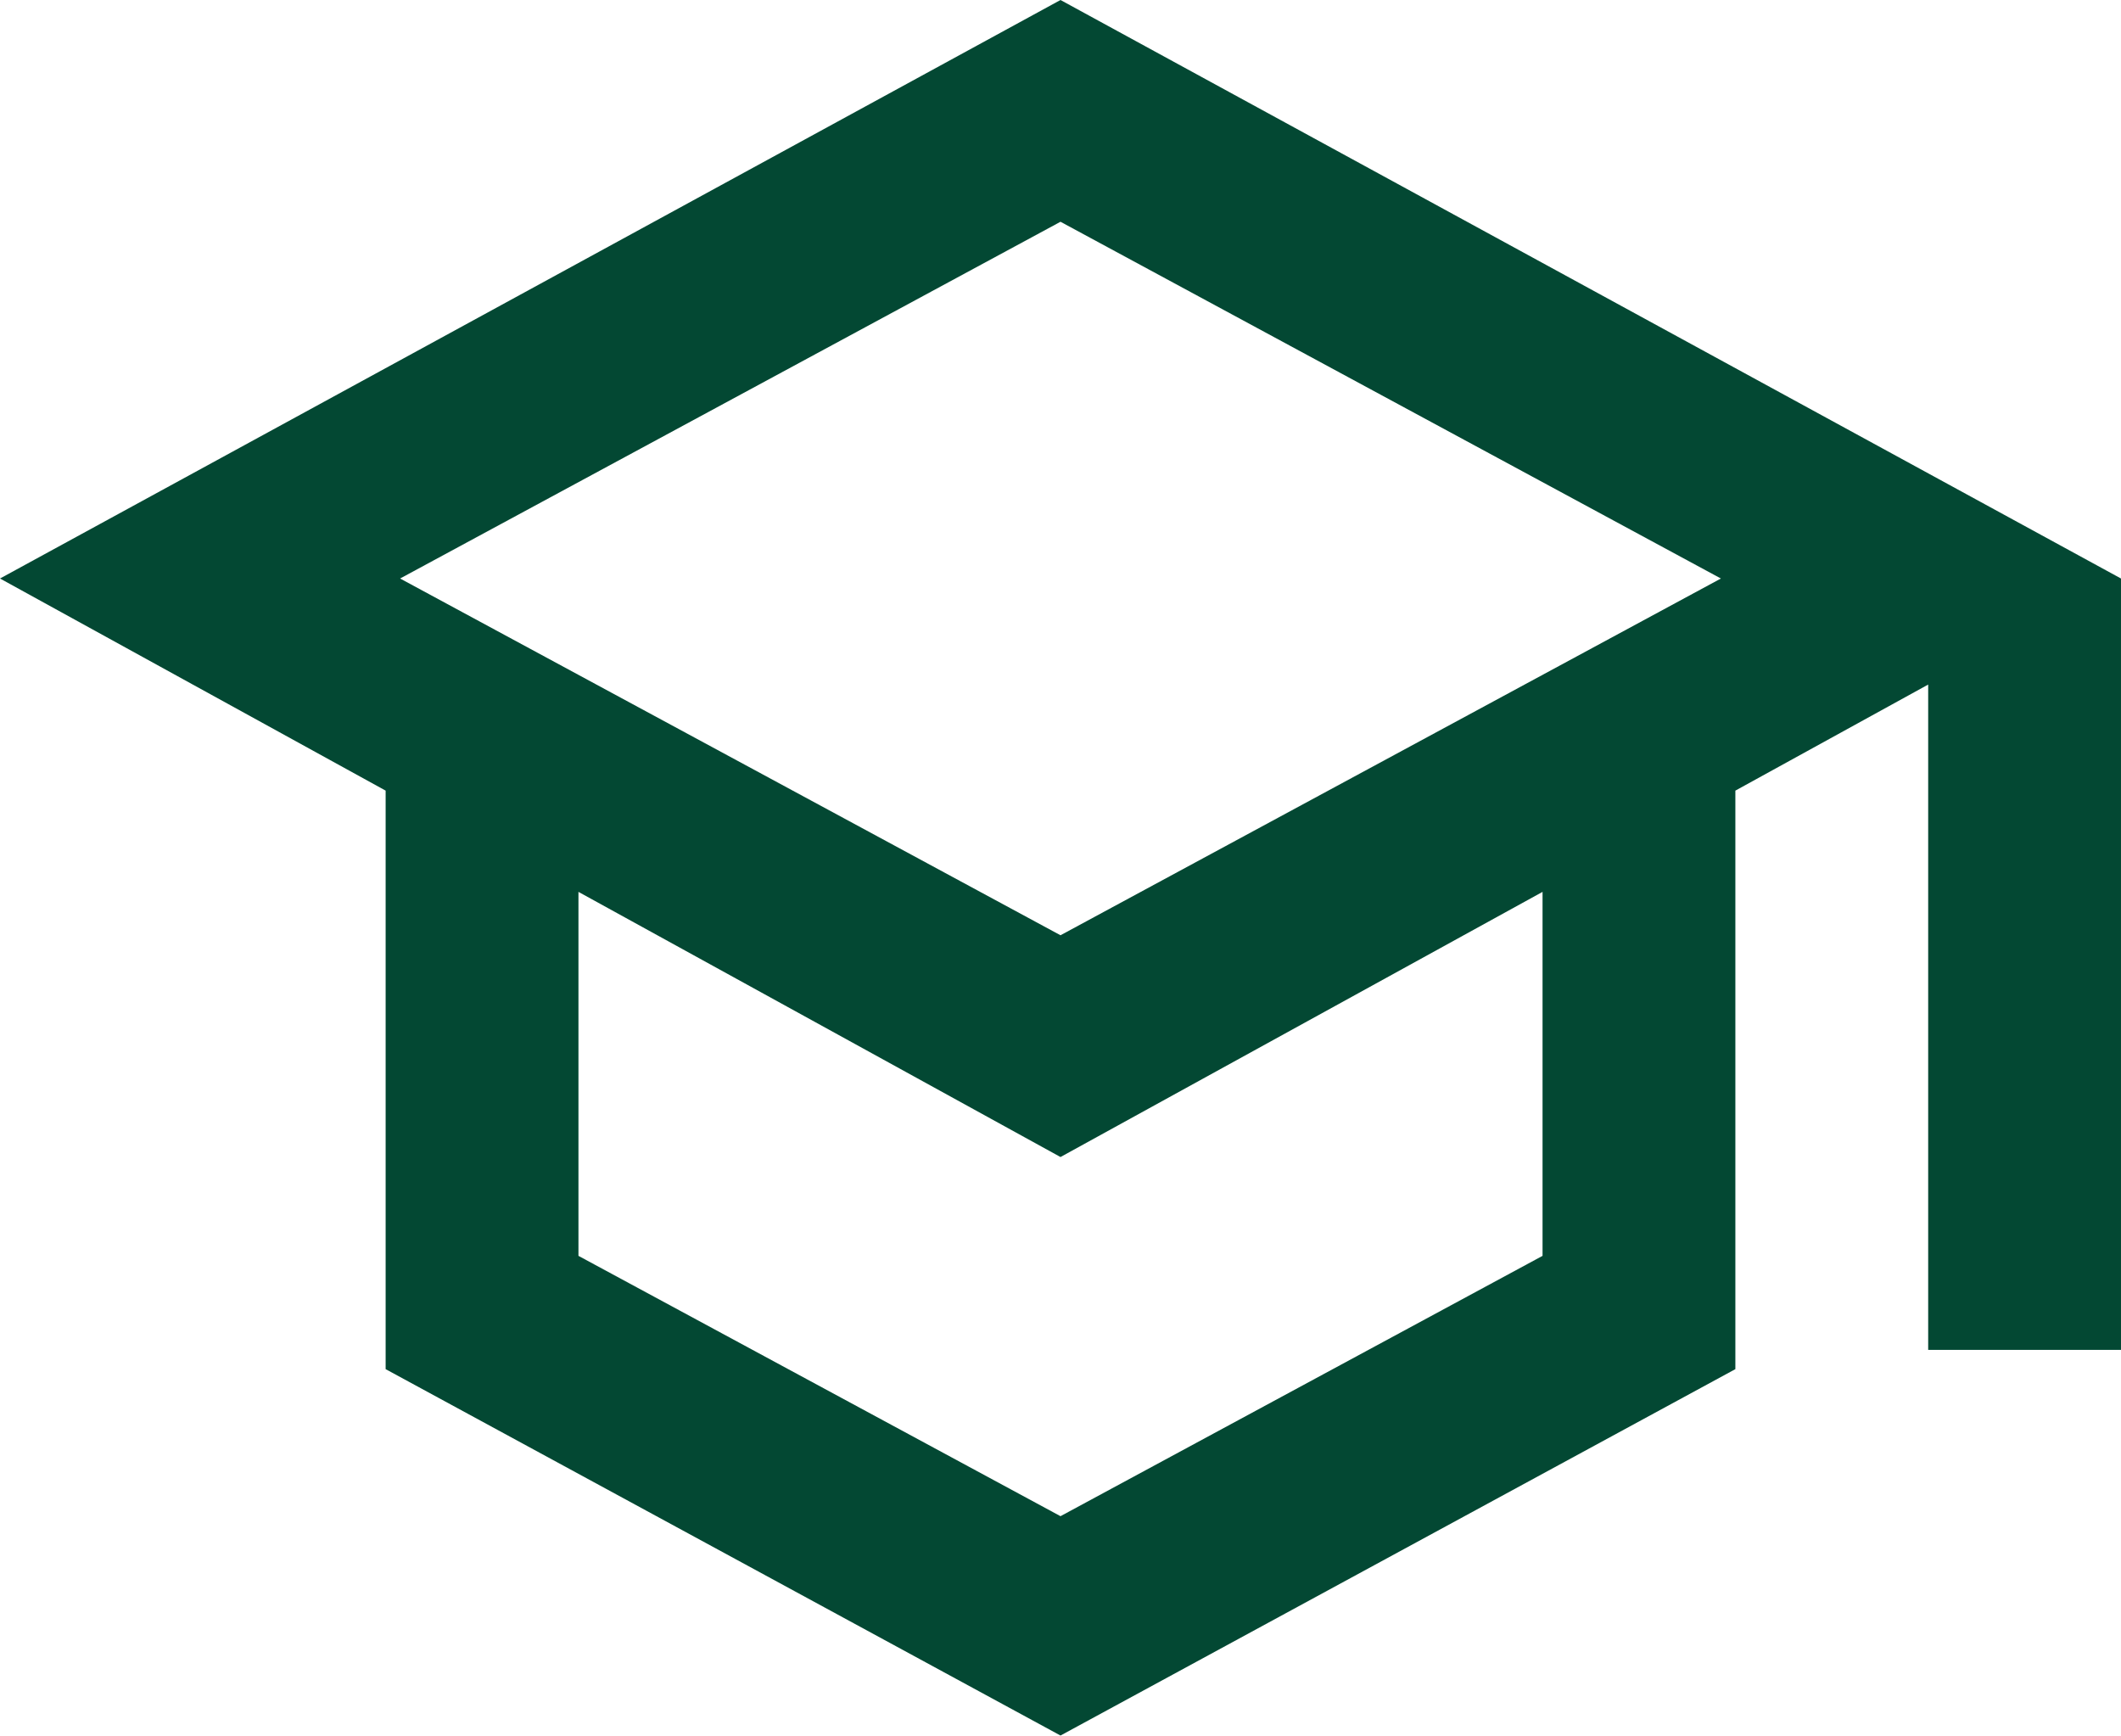
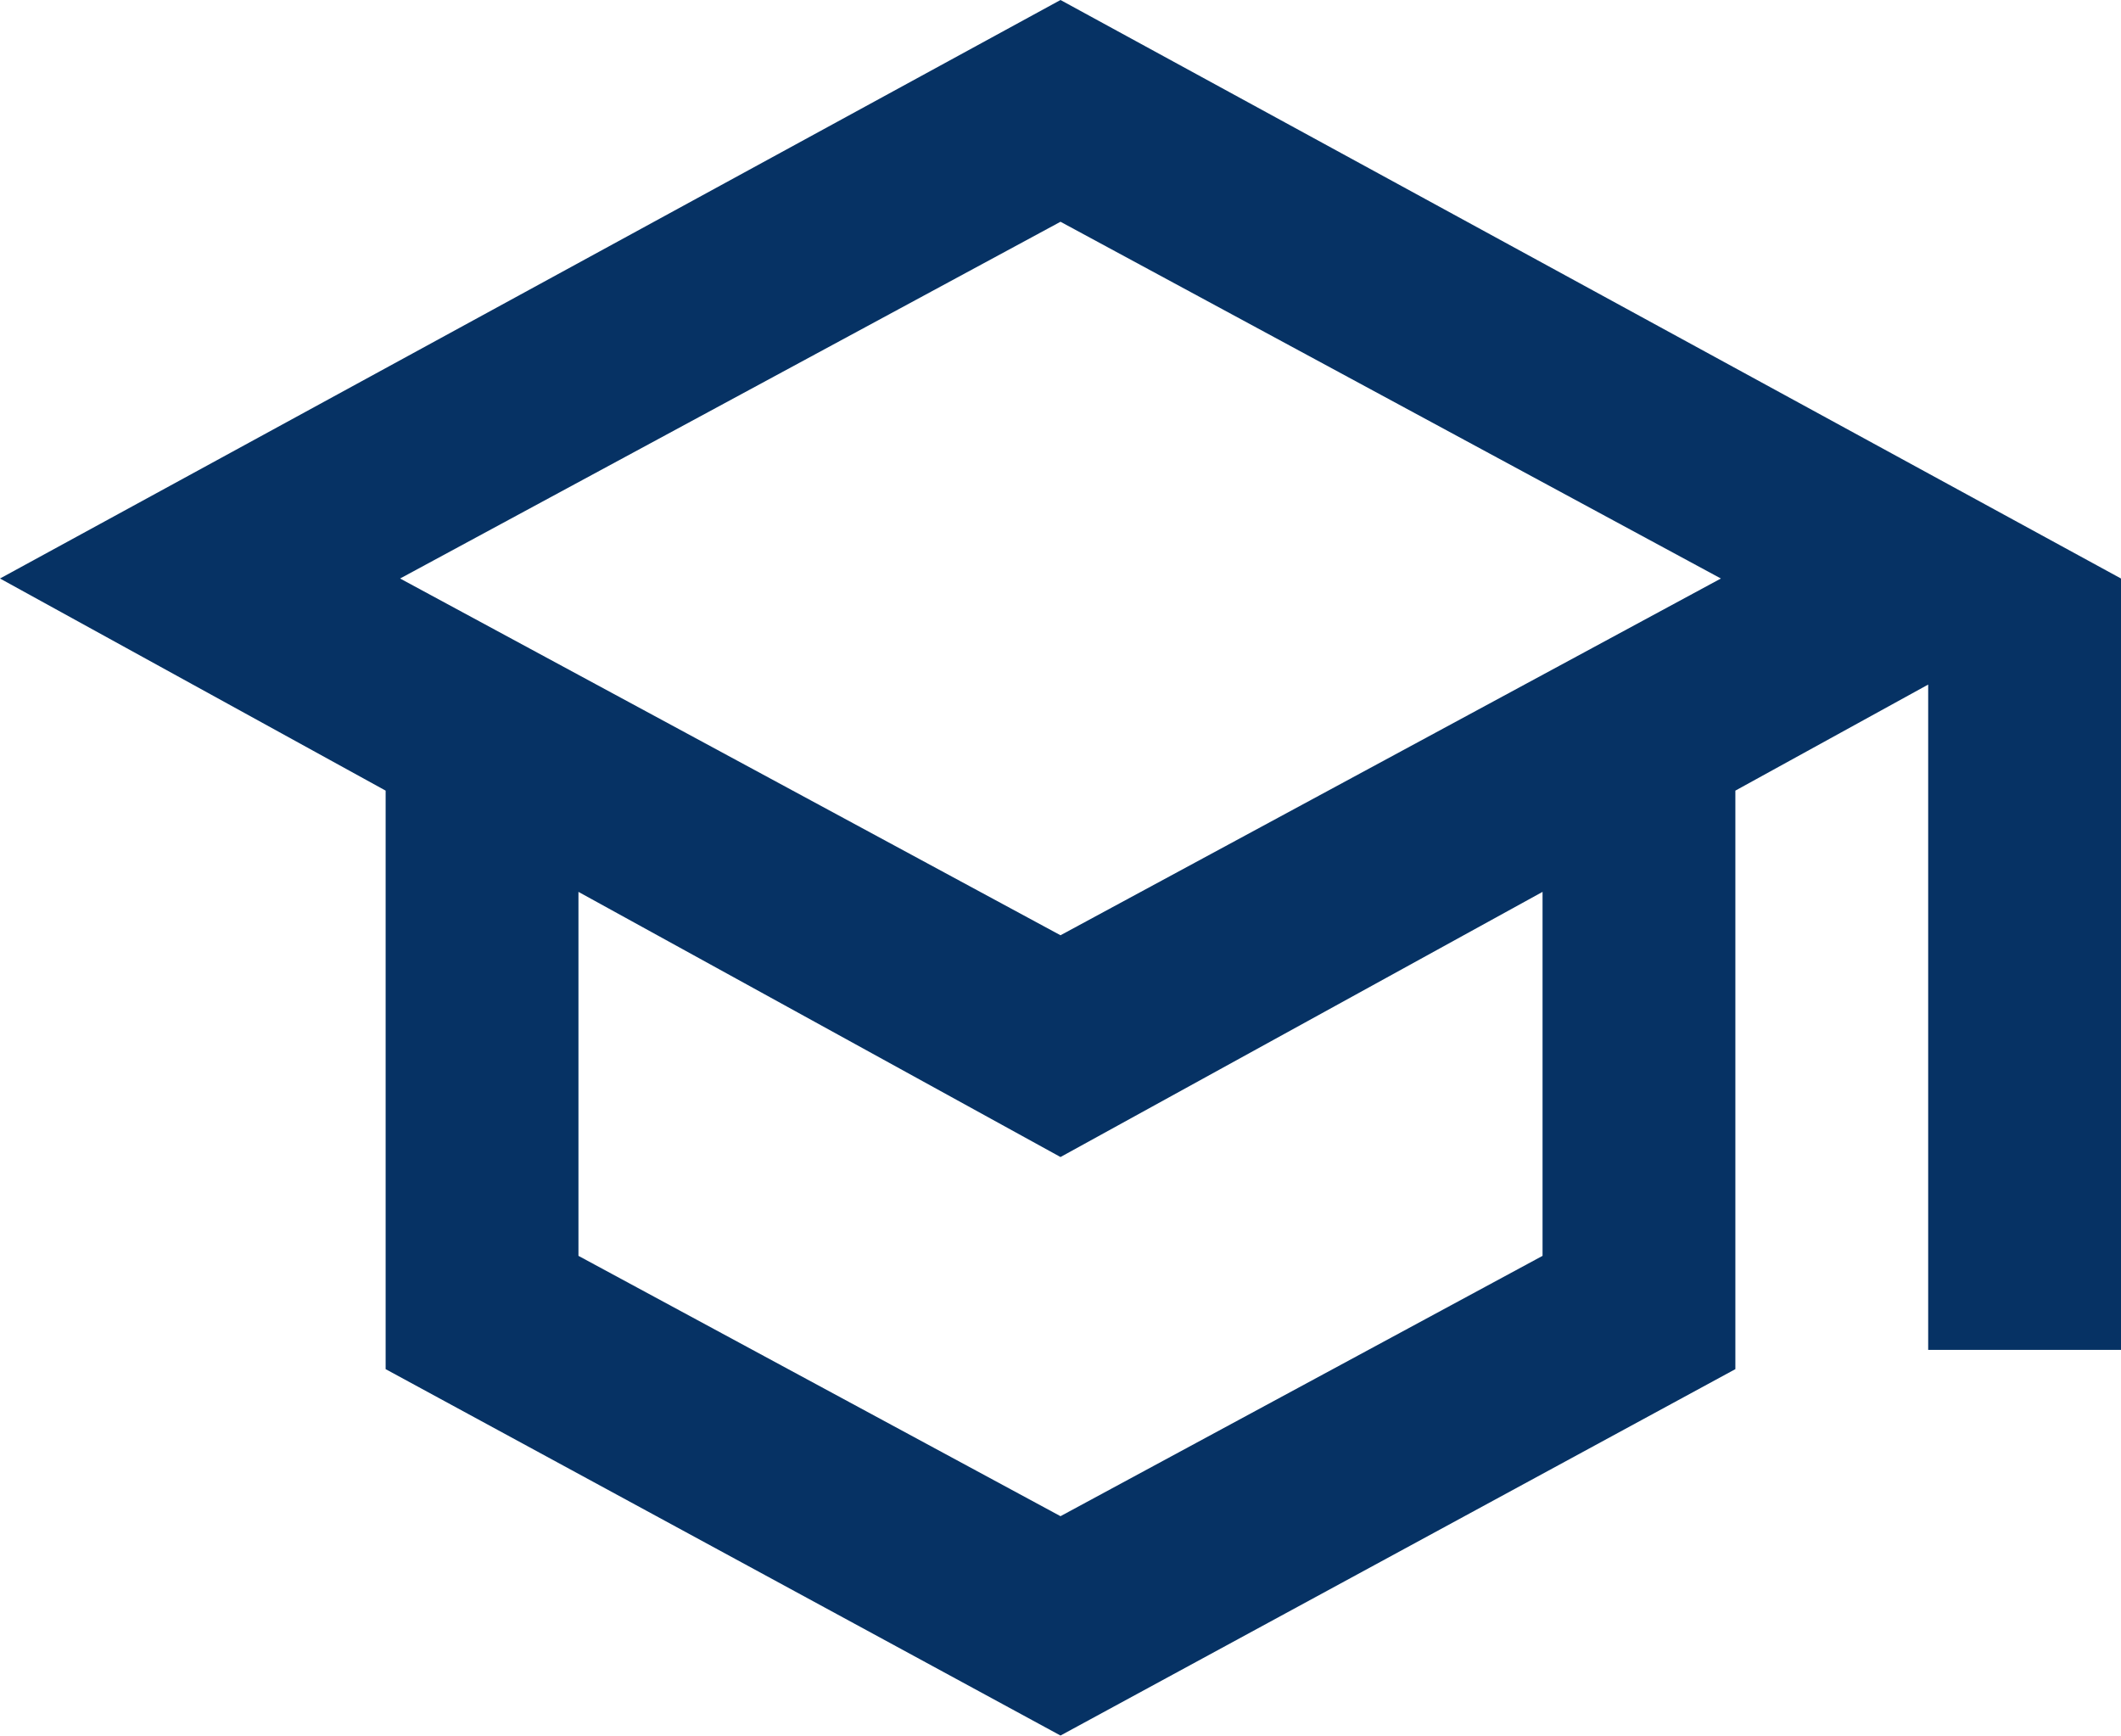
<svg xmlns="http://www.w3.org/2000/svg" width="22" height="18" viewBox="0 0 22 18" fill="none">
-   <path d="M11 18L4 14.2V8.2L0 6L11 0L22 6V14H20V7.1L18 8.2V14.2L11 18ZM11 9.7L17.85 6L11 2.3L4.15 6L11 9.7ZM11 15.725L16 13.025V9.25L11 12L6 9.25V13.025L11 15.725Z" fill="#034833" />
+   <path d="M11 18L4 14.2V8.2L0 6L11 0L22 6V14H20V7.1L18 8.2V14.2L11 18ZM11 9.7L17.85 6L11 2.3L4.15 6L11 9.7ZM11 15.725L16 13.025V9.25L11 12L6 9.25V13.025L11 15.725Z" fill="#063264" />
</svg>
